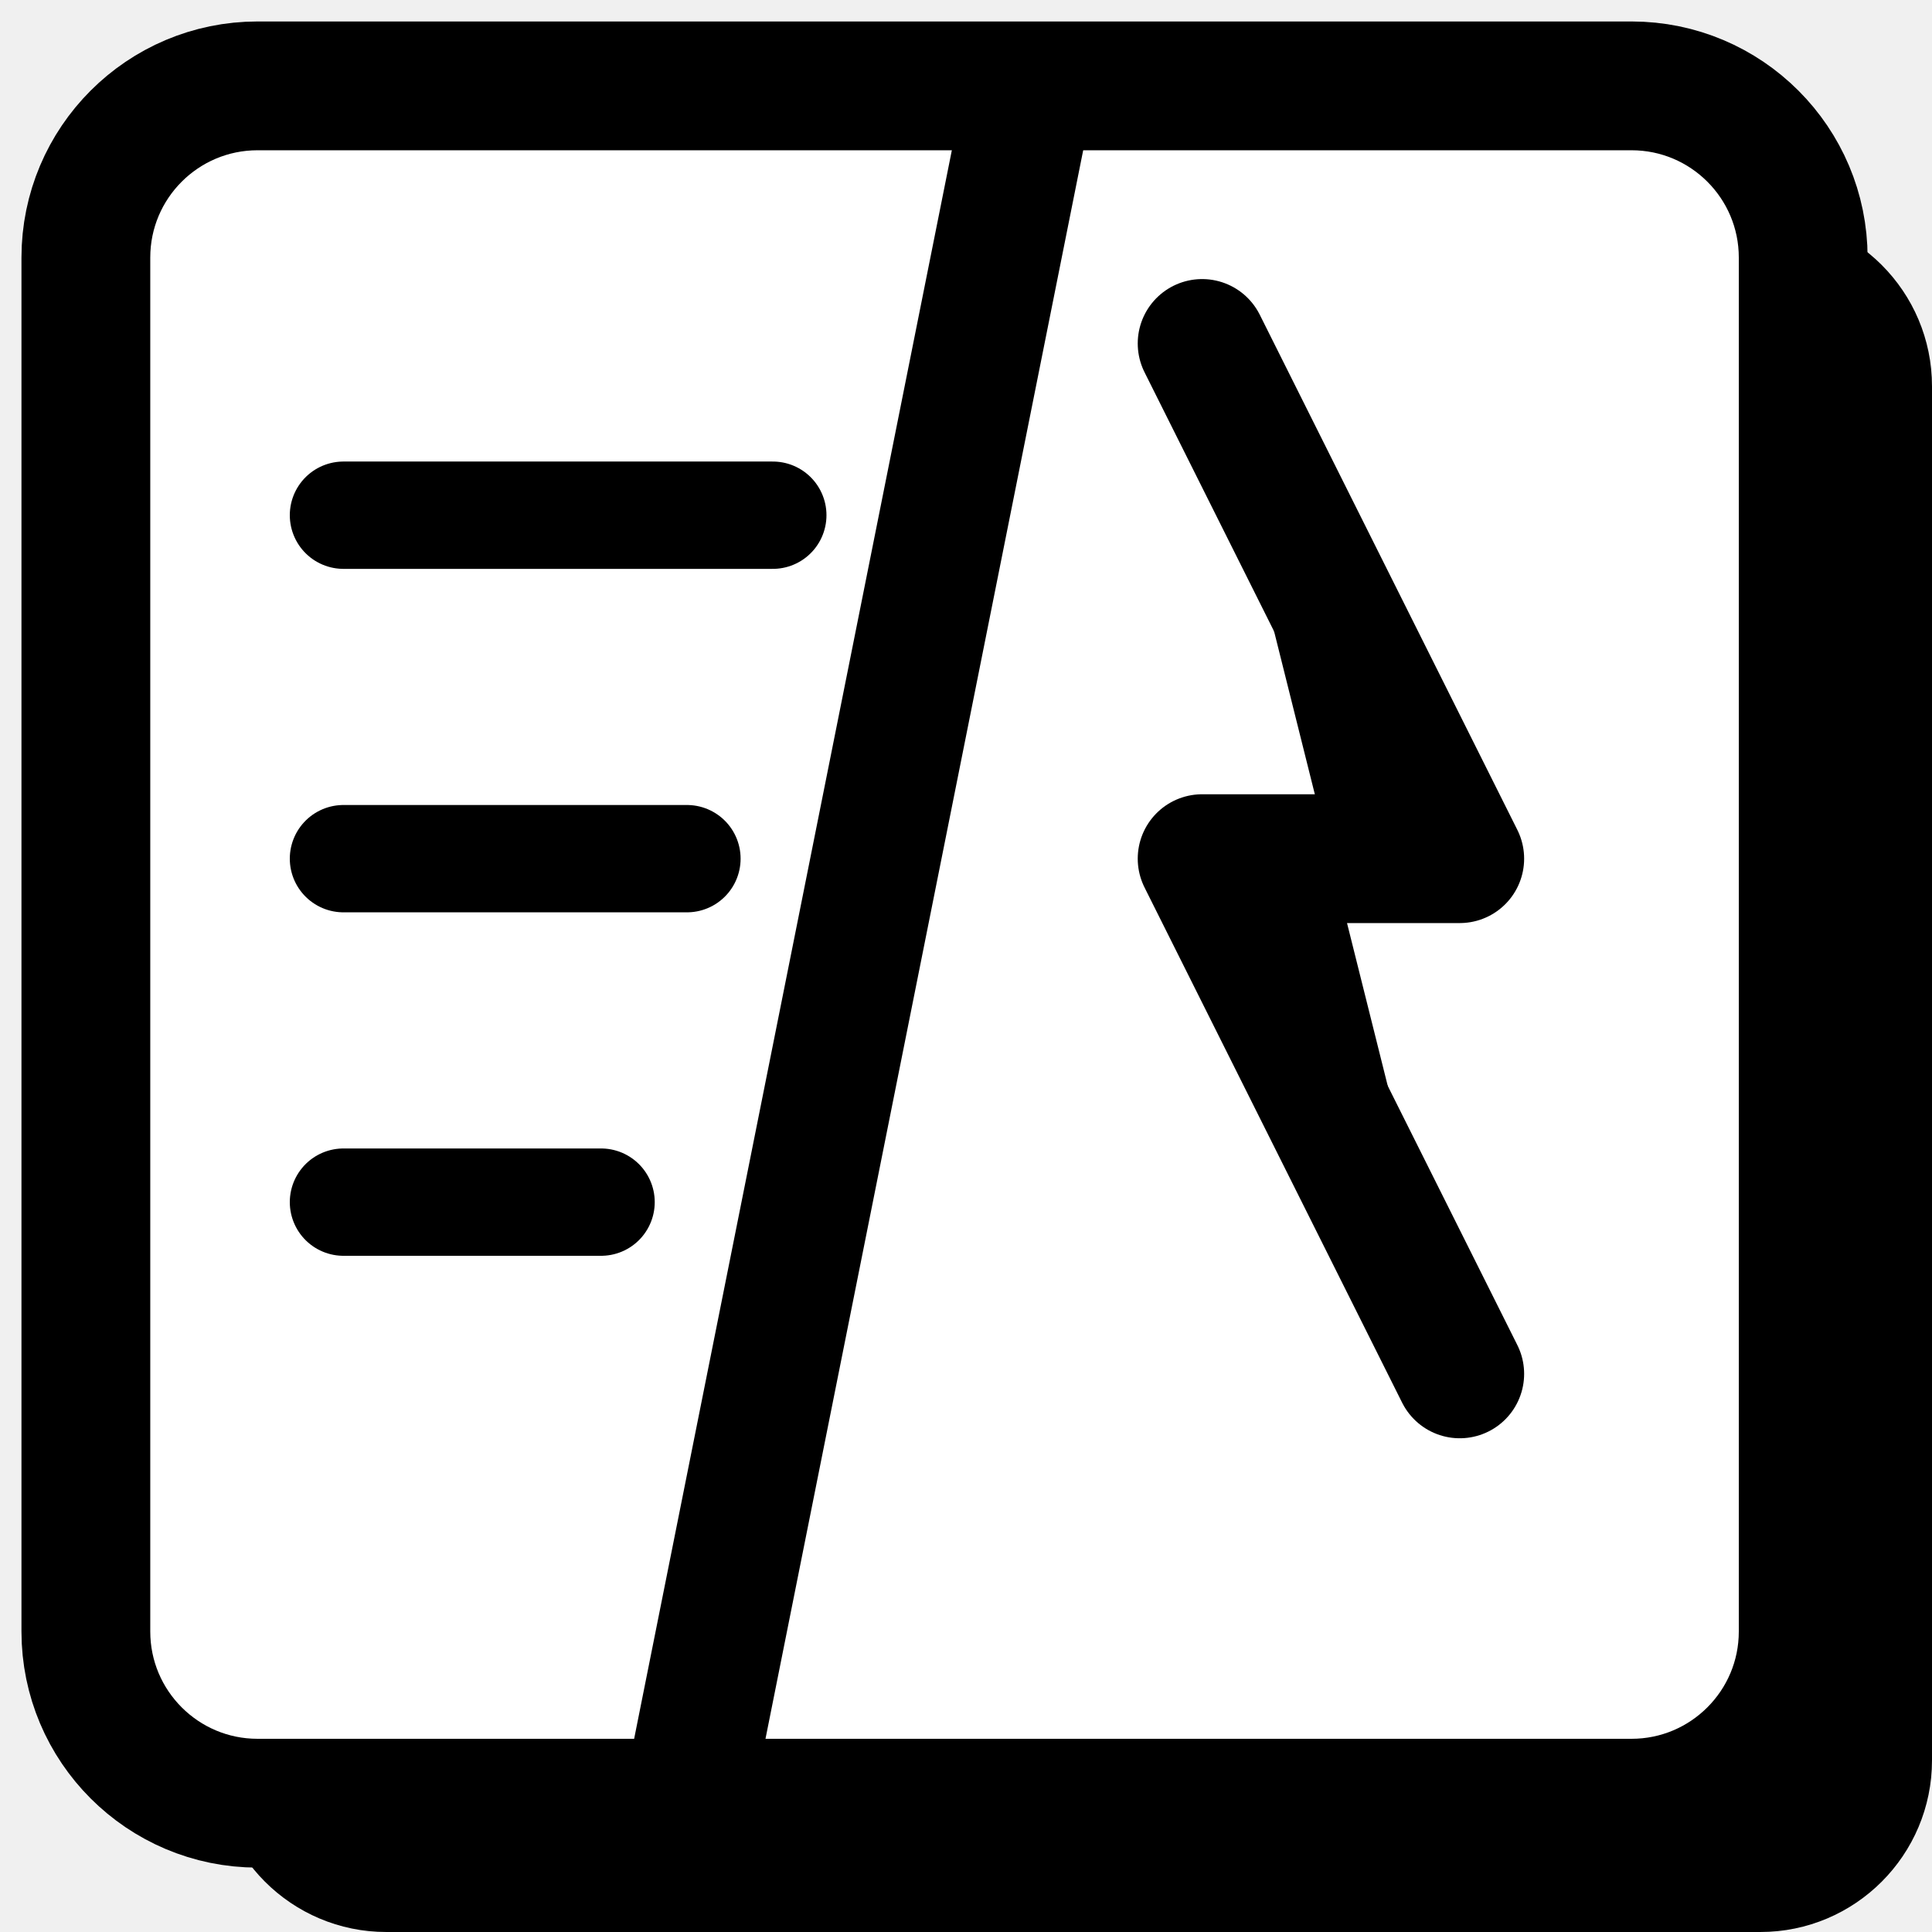
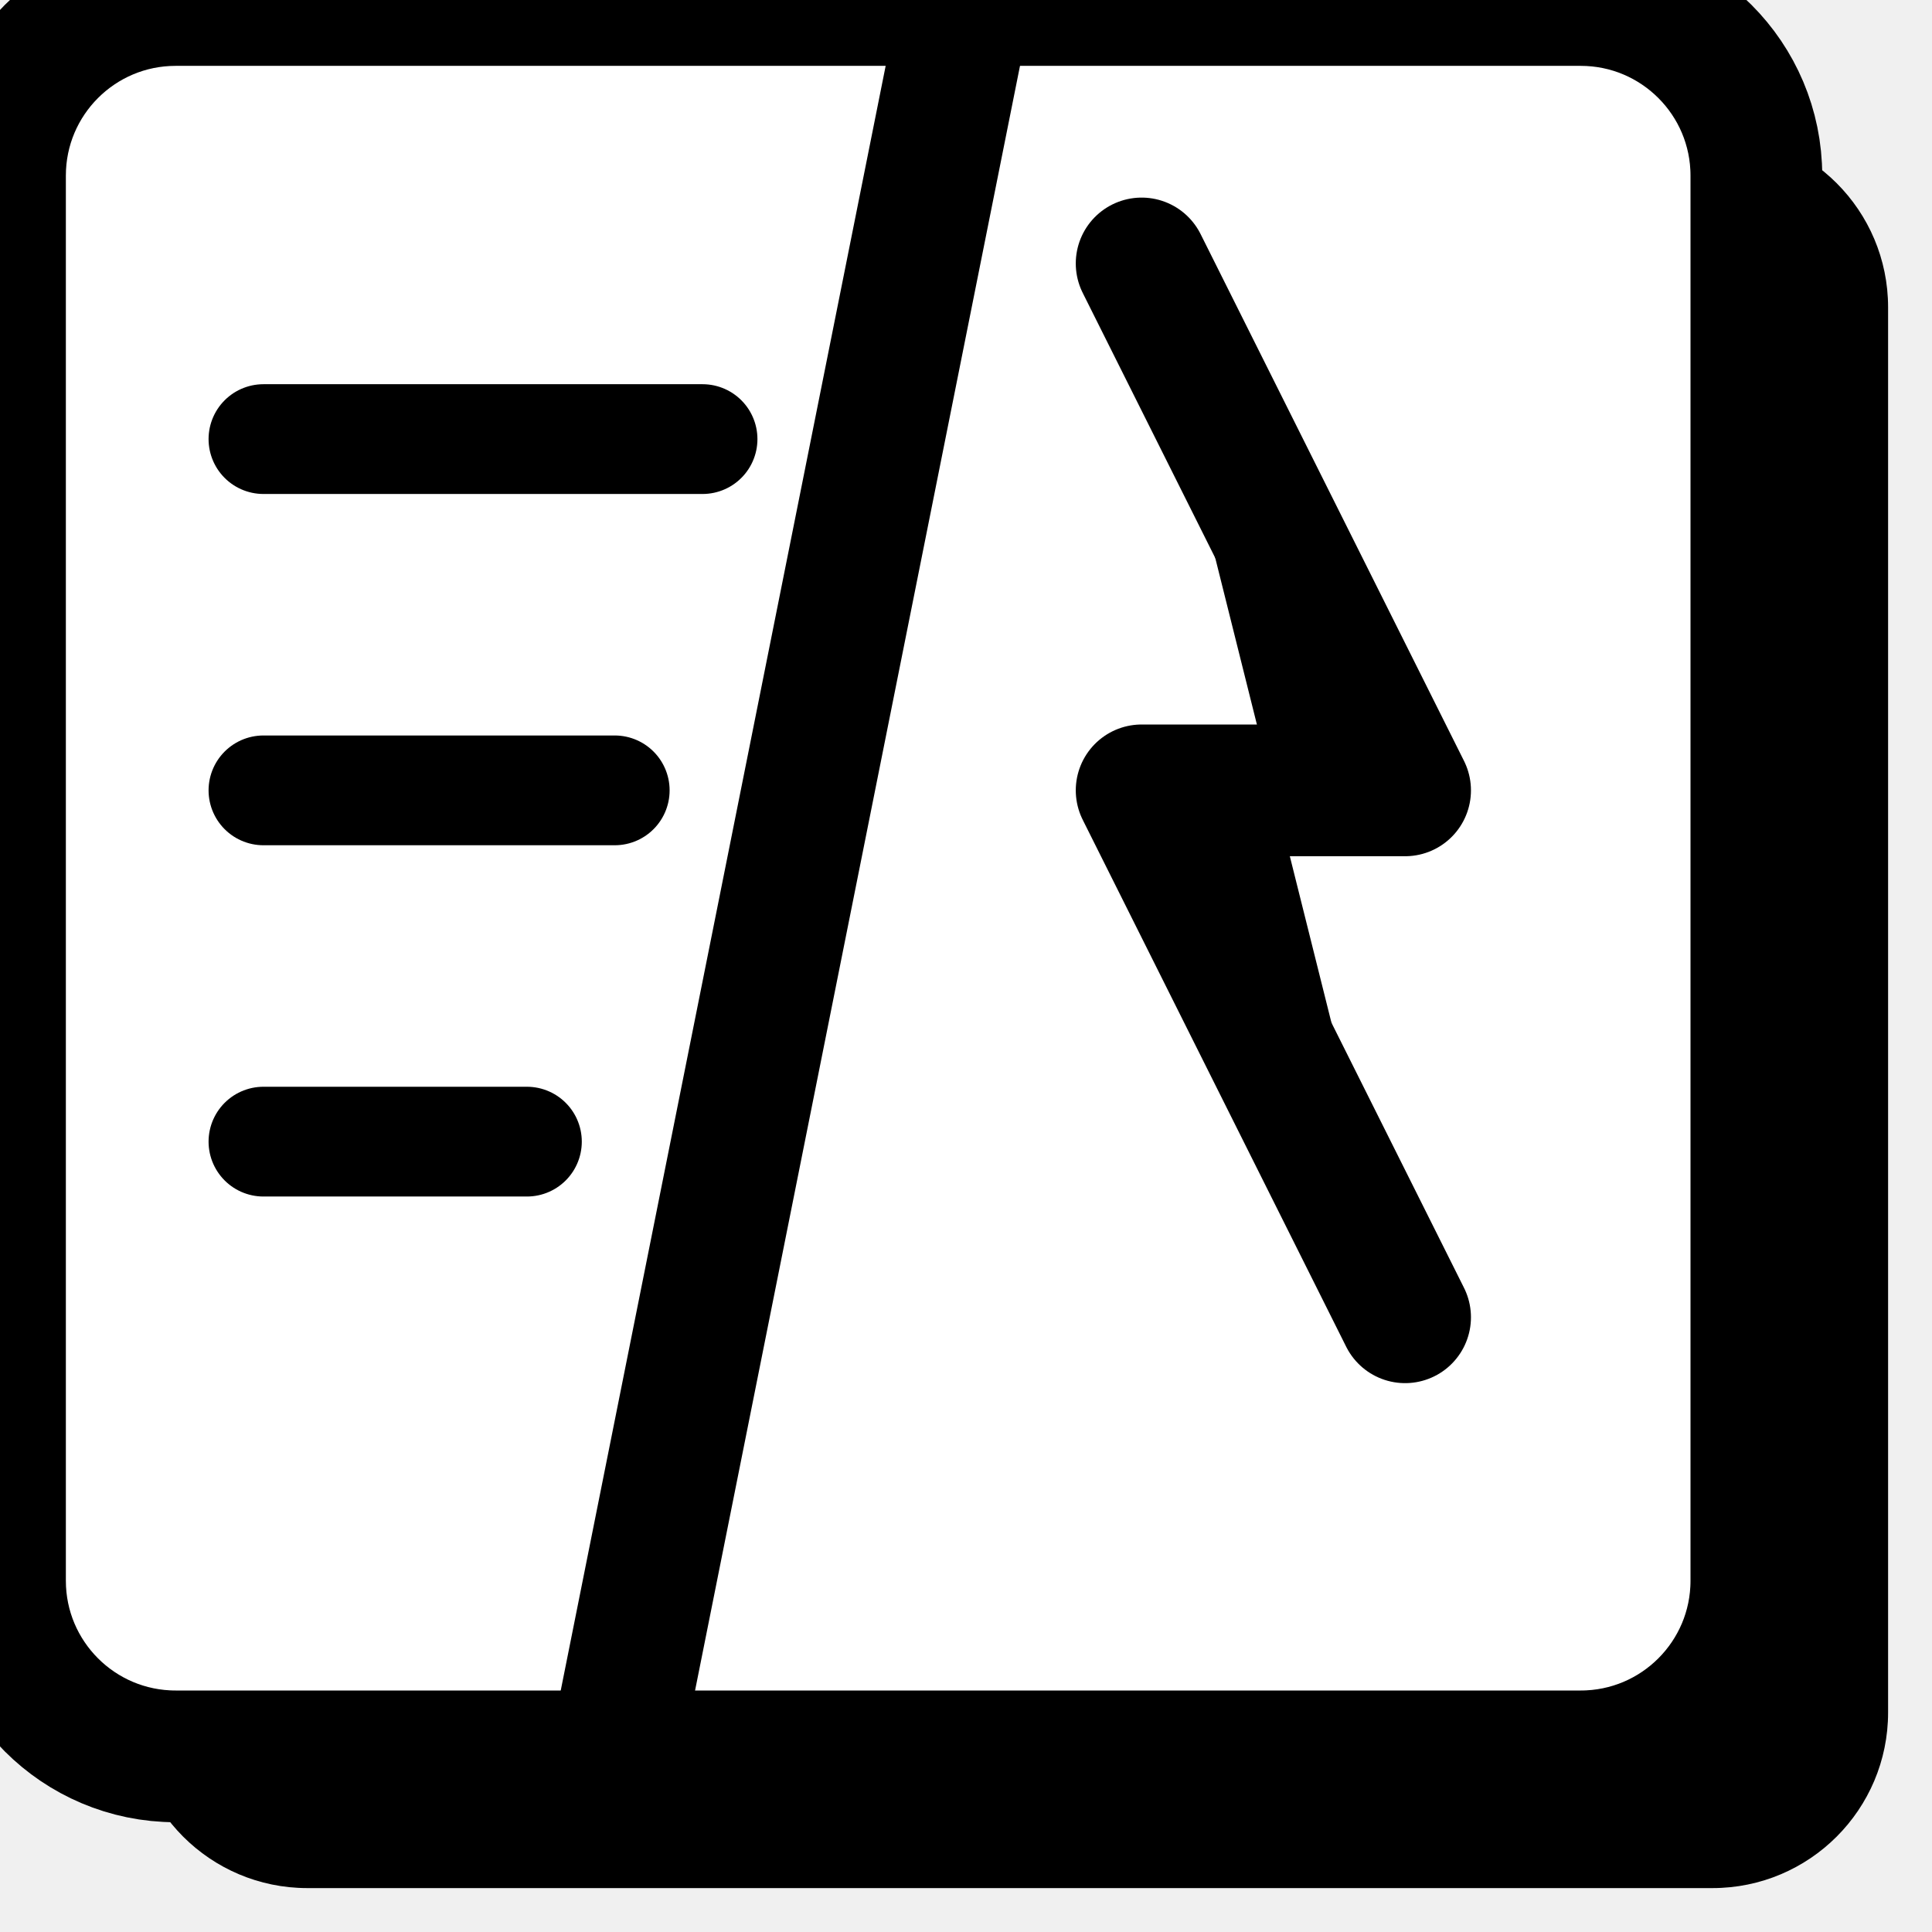
- <svg xmlns="http://www.w3.org/2000/svg" width="45" height="45" viewBox="0 0 45 45">
-   <rect x="5" y="5" width="40" height="40" rx="4" fill="black" />
-   <rect x="2" y="2" width="40" height="40" rx="4" fill="white" stroke="black" stroke-width="3" />
-   <path d="m24 2-8 40" stroke="black" stroke-width="3" />
-   <path stroke="black" stroke-width="2.5" stroke-linecap="round" d="M8 12h10M8 20h8M8 28h6" />
-   <path d="m28 8 6 12h-6l6 12" stroke="black" stroke-width="3" stroke-linecap="round" stroke-linejoin="round" />
+ <svg xmlns="http://www.w3.org/2000/svg" width="44" height="44" viewBox="0 0 44 44">
+   <rect x="3" y="3" width="40" height="40" rx="4" fill="black" />
+   <rect x="0" y="0" width="40" height="40" rx="4" fill="white" stroke="black" stroke-width="3" />
+   <path d="m22 0-8 40" stroke="black" stroke-width="3" />
+   <path stroke="black" stroke-width="2.5" stroke-linecap="round" d="M6 10h10M6 18h8M6 26h6" />
+   <path d="m26 6 6 12h-6l6 12" stroke="black" stroke-width="3" stroke-linecap="round" stroke-linejoin="round" />
</svg>
